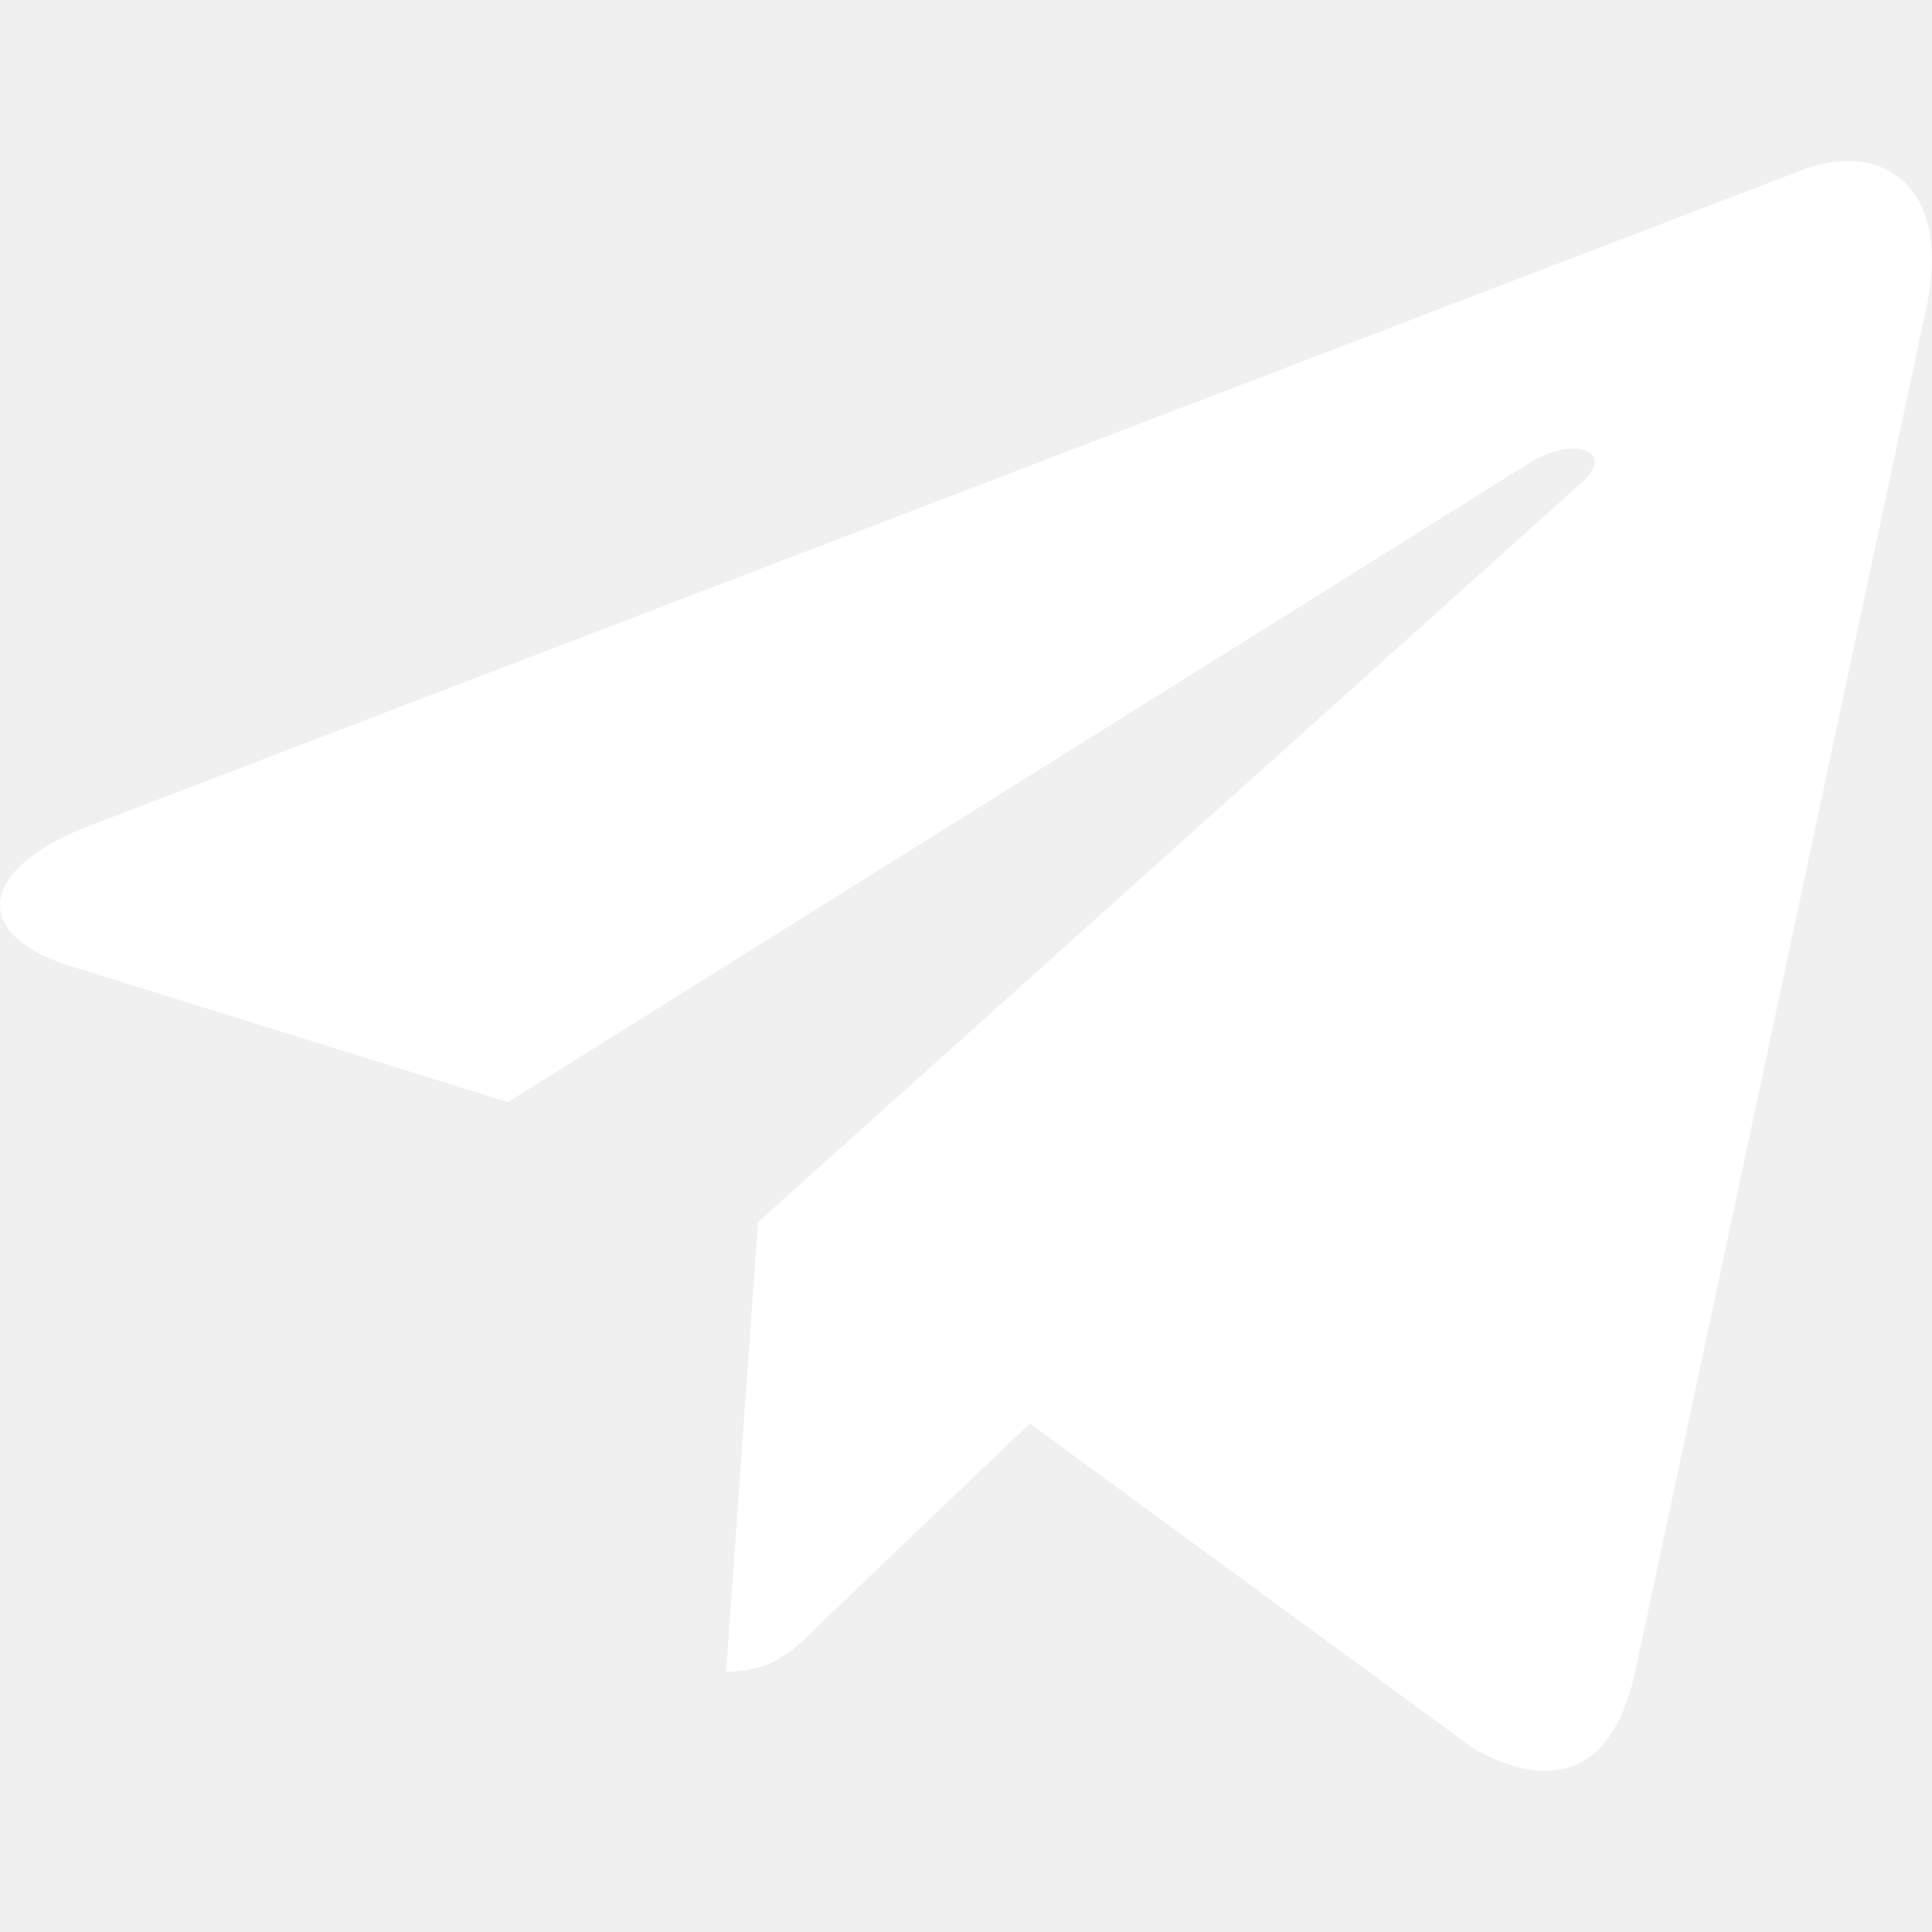
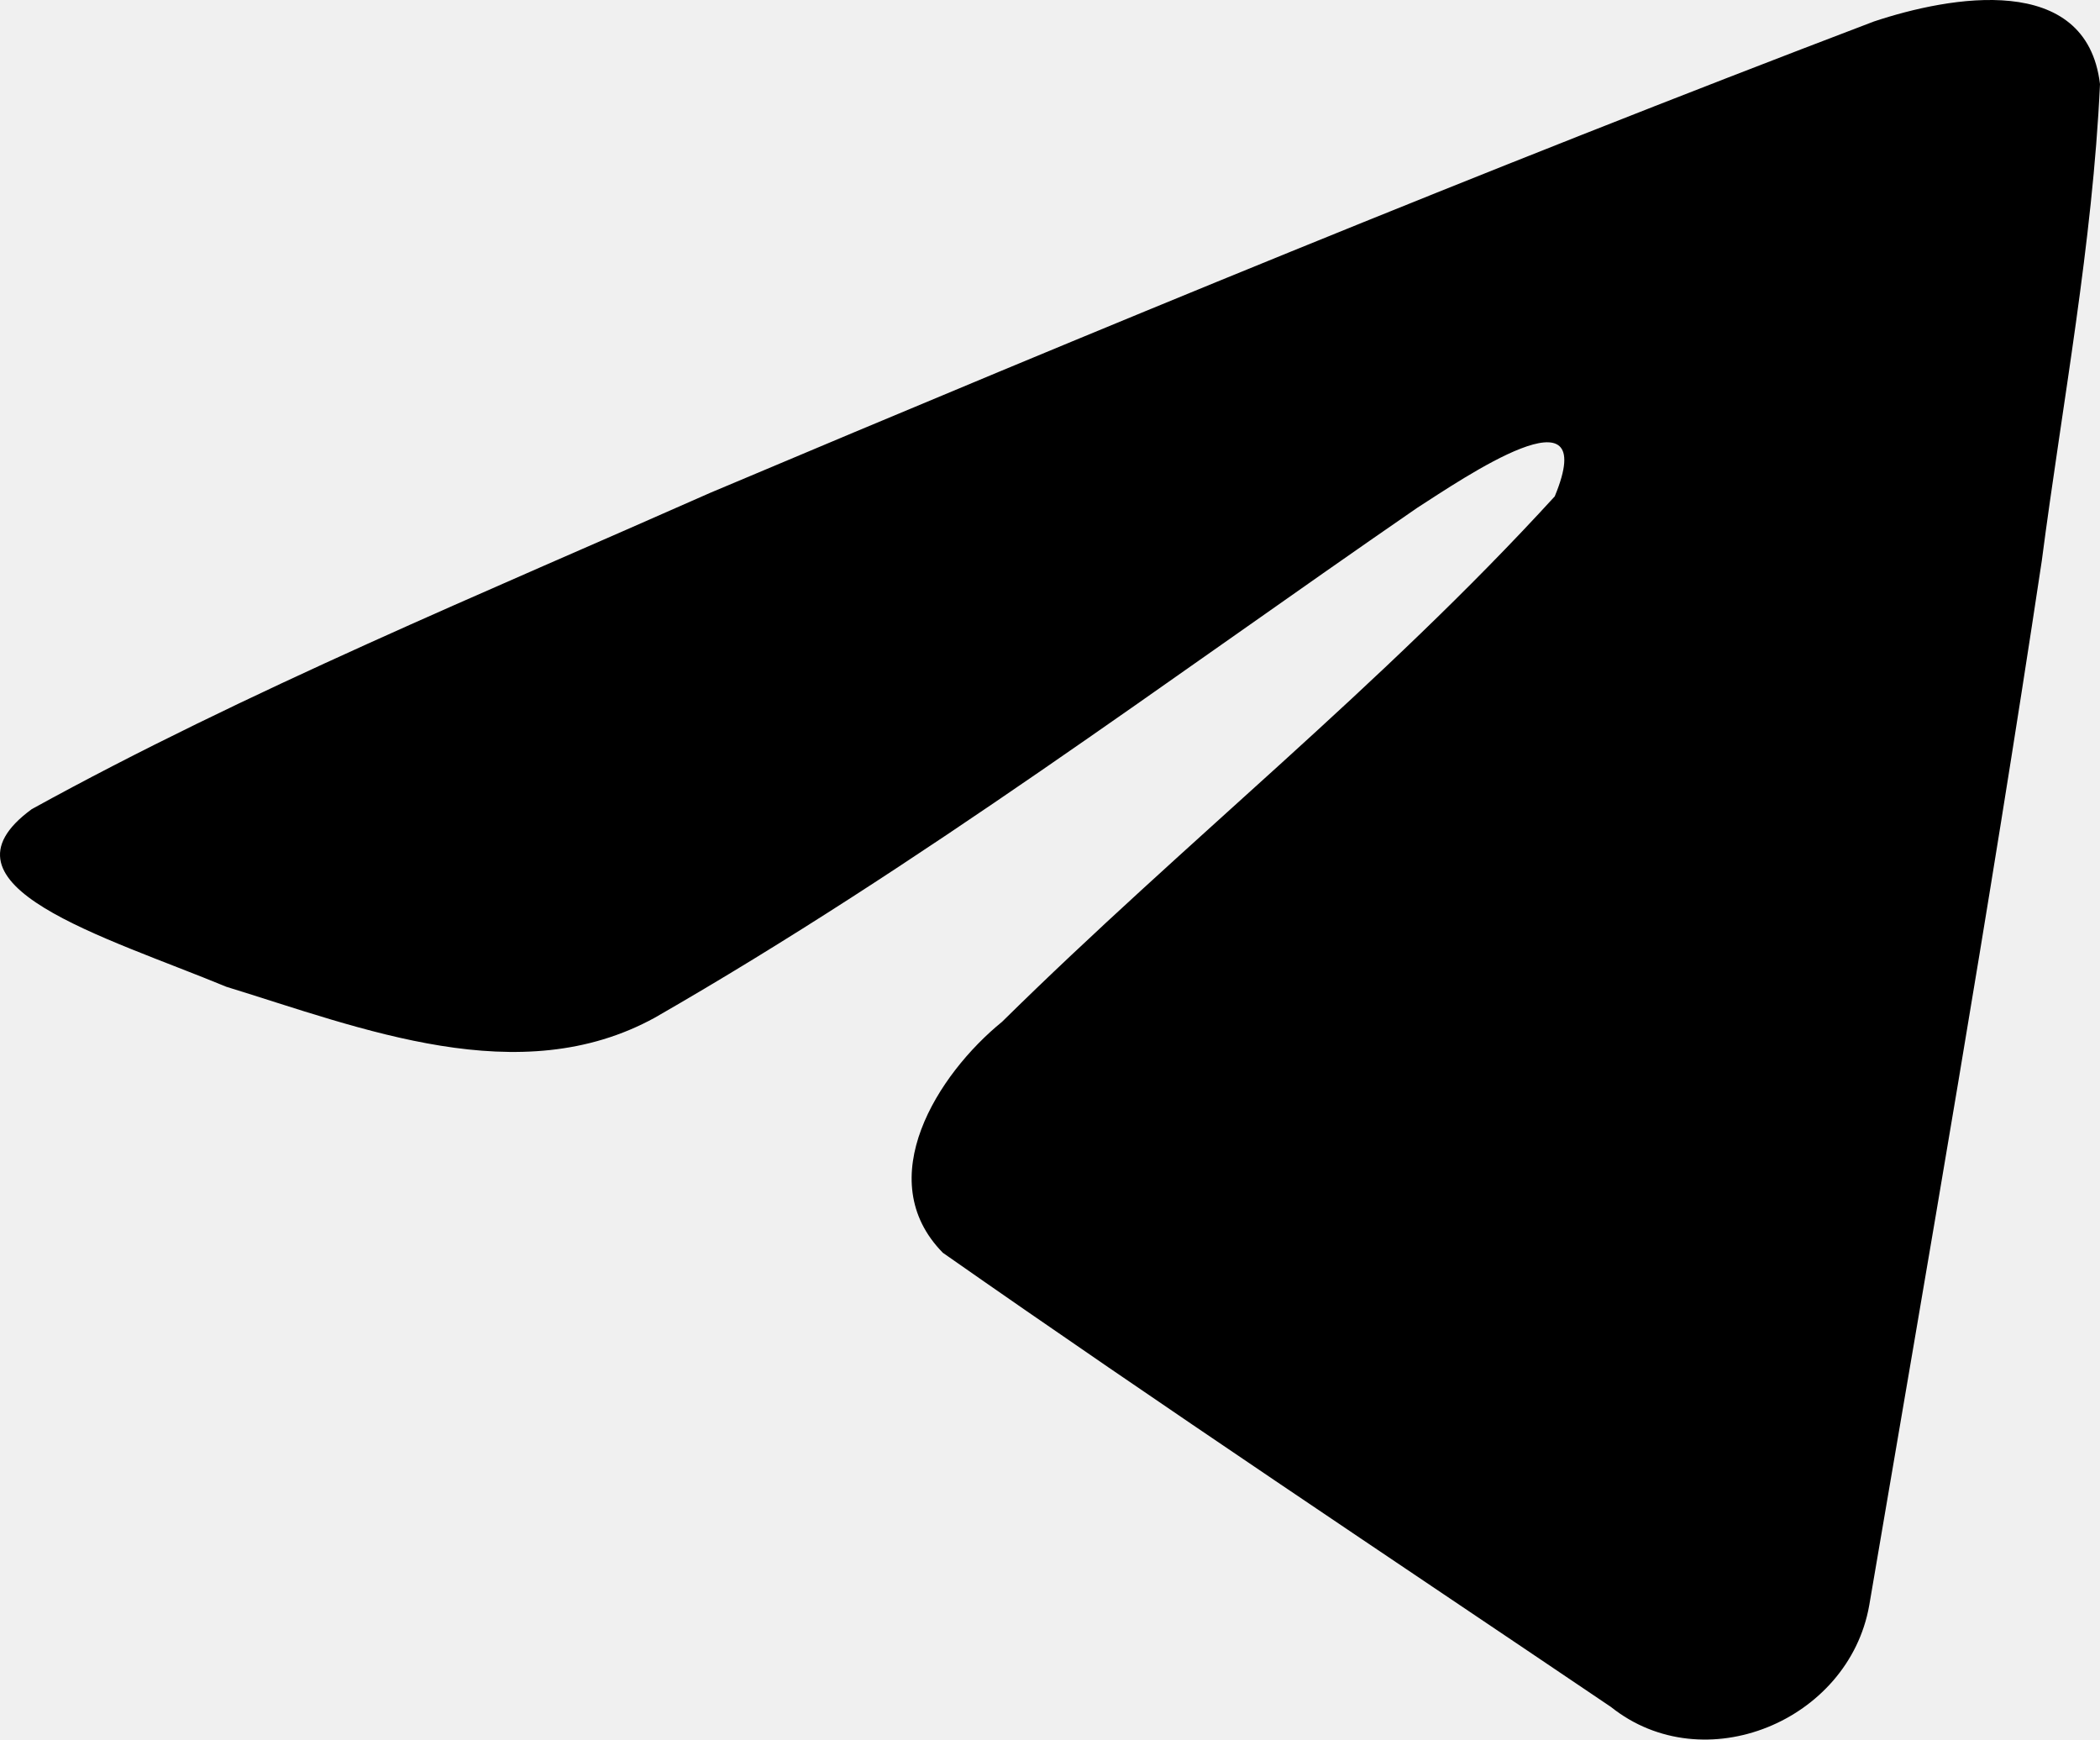
- <svg xmlns="http://www.w3.org/2000/svg" width="24" height="24" viewBox="0 0 24 24" fill="none">
-   <g clip-path="url(#clip0)">
-     <path d="M9.417 15.181L9.02 20.765C9.588 20.765 9.834 20.521 10.129 20.228L12.792 17.683L18.31 21.724C19.322 22.288 20.035 21.991 20.308 20.793L23.93 3.821L23.931 3.82C24.252 2.324 23.39 1.739 22.404 2.106L1.114 10.257C-0.339 10.821 -0.317 11.631 0.867 11.998L6.31 13.691L18.953 5.78C19.548 5.386 20.089 5.604 19.644 5.998L9.417 15.181Z" fill="white" />
+ <svg xmlns="http://www.w3.org/2000/svg" width="242.413" height="200.765" x="0" y="0" enable-background="new 37.203 115.991 242.413 200.765" version="1.1" viewBox="37.203 115.991 242.413 200.765" xml:space="preserve">
+   <g>
+     <path d="M-71.309,127.502c19.84-10.928,41.986-20.048,62.679-29.216C26.969,83.27,62.709,68.515,98.81,54.778 c7.023-2.341,19.645-4.629,20.882,5.78c-0.677,14.734-3.465,29.382-5.377,44.029c-4.852,32.212-10.462,64.313-15.932,96.419 c-1.885,10.694-15.281,16.23-23.853,9.387c-20.6-13.915-41.359-27.695-61.696-41.932c-6.663-6.77-0.484-16.491,5.464-21.324 c16.967-16.723,34.962-30.928,51.041-48.513c4.338-10.475-8.478-1.648-12.705,1.058c-23.228,16.007-45.888,32.991-70.378,47.059 c-12.509,6.886-27.089,1.001-39.593-2.841c-11.211-4.641-27.639-9.319-17.973-16.396L-71.309,127.502z" transform="matrix(1.25 0 0 1.25 130 50)" />
  </g>
-   <defs>
-     <clipPath id="clip0">
-       <rect width="24" height="24" fill="white" />
-     </clipPath>
-   </defs>
</svg>
